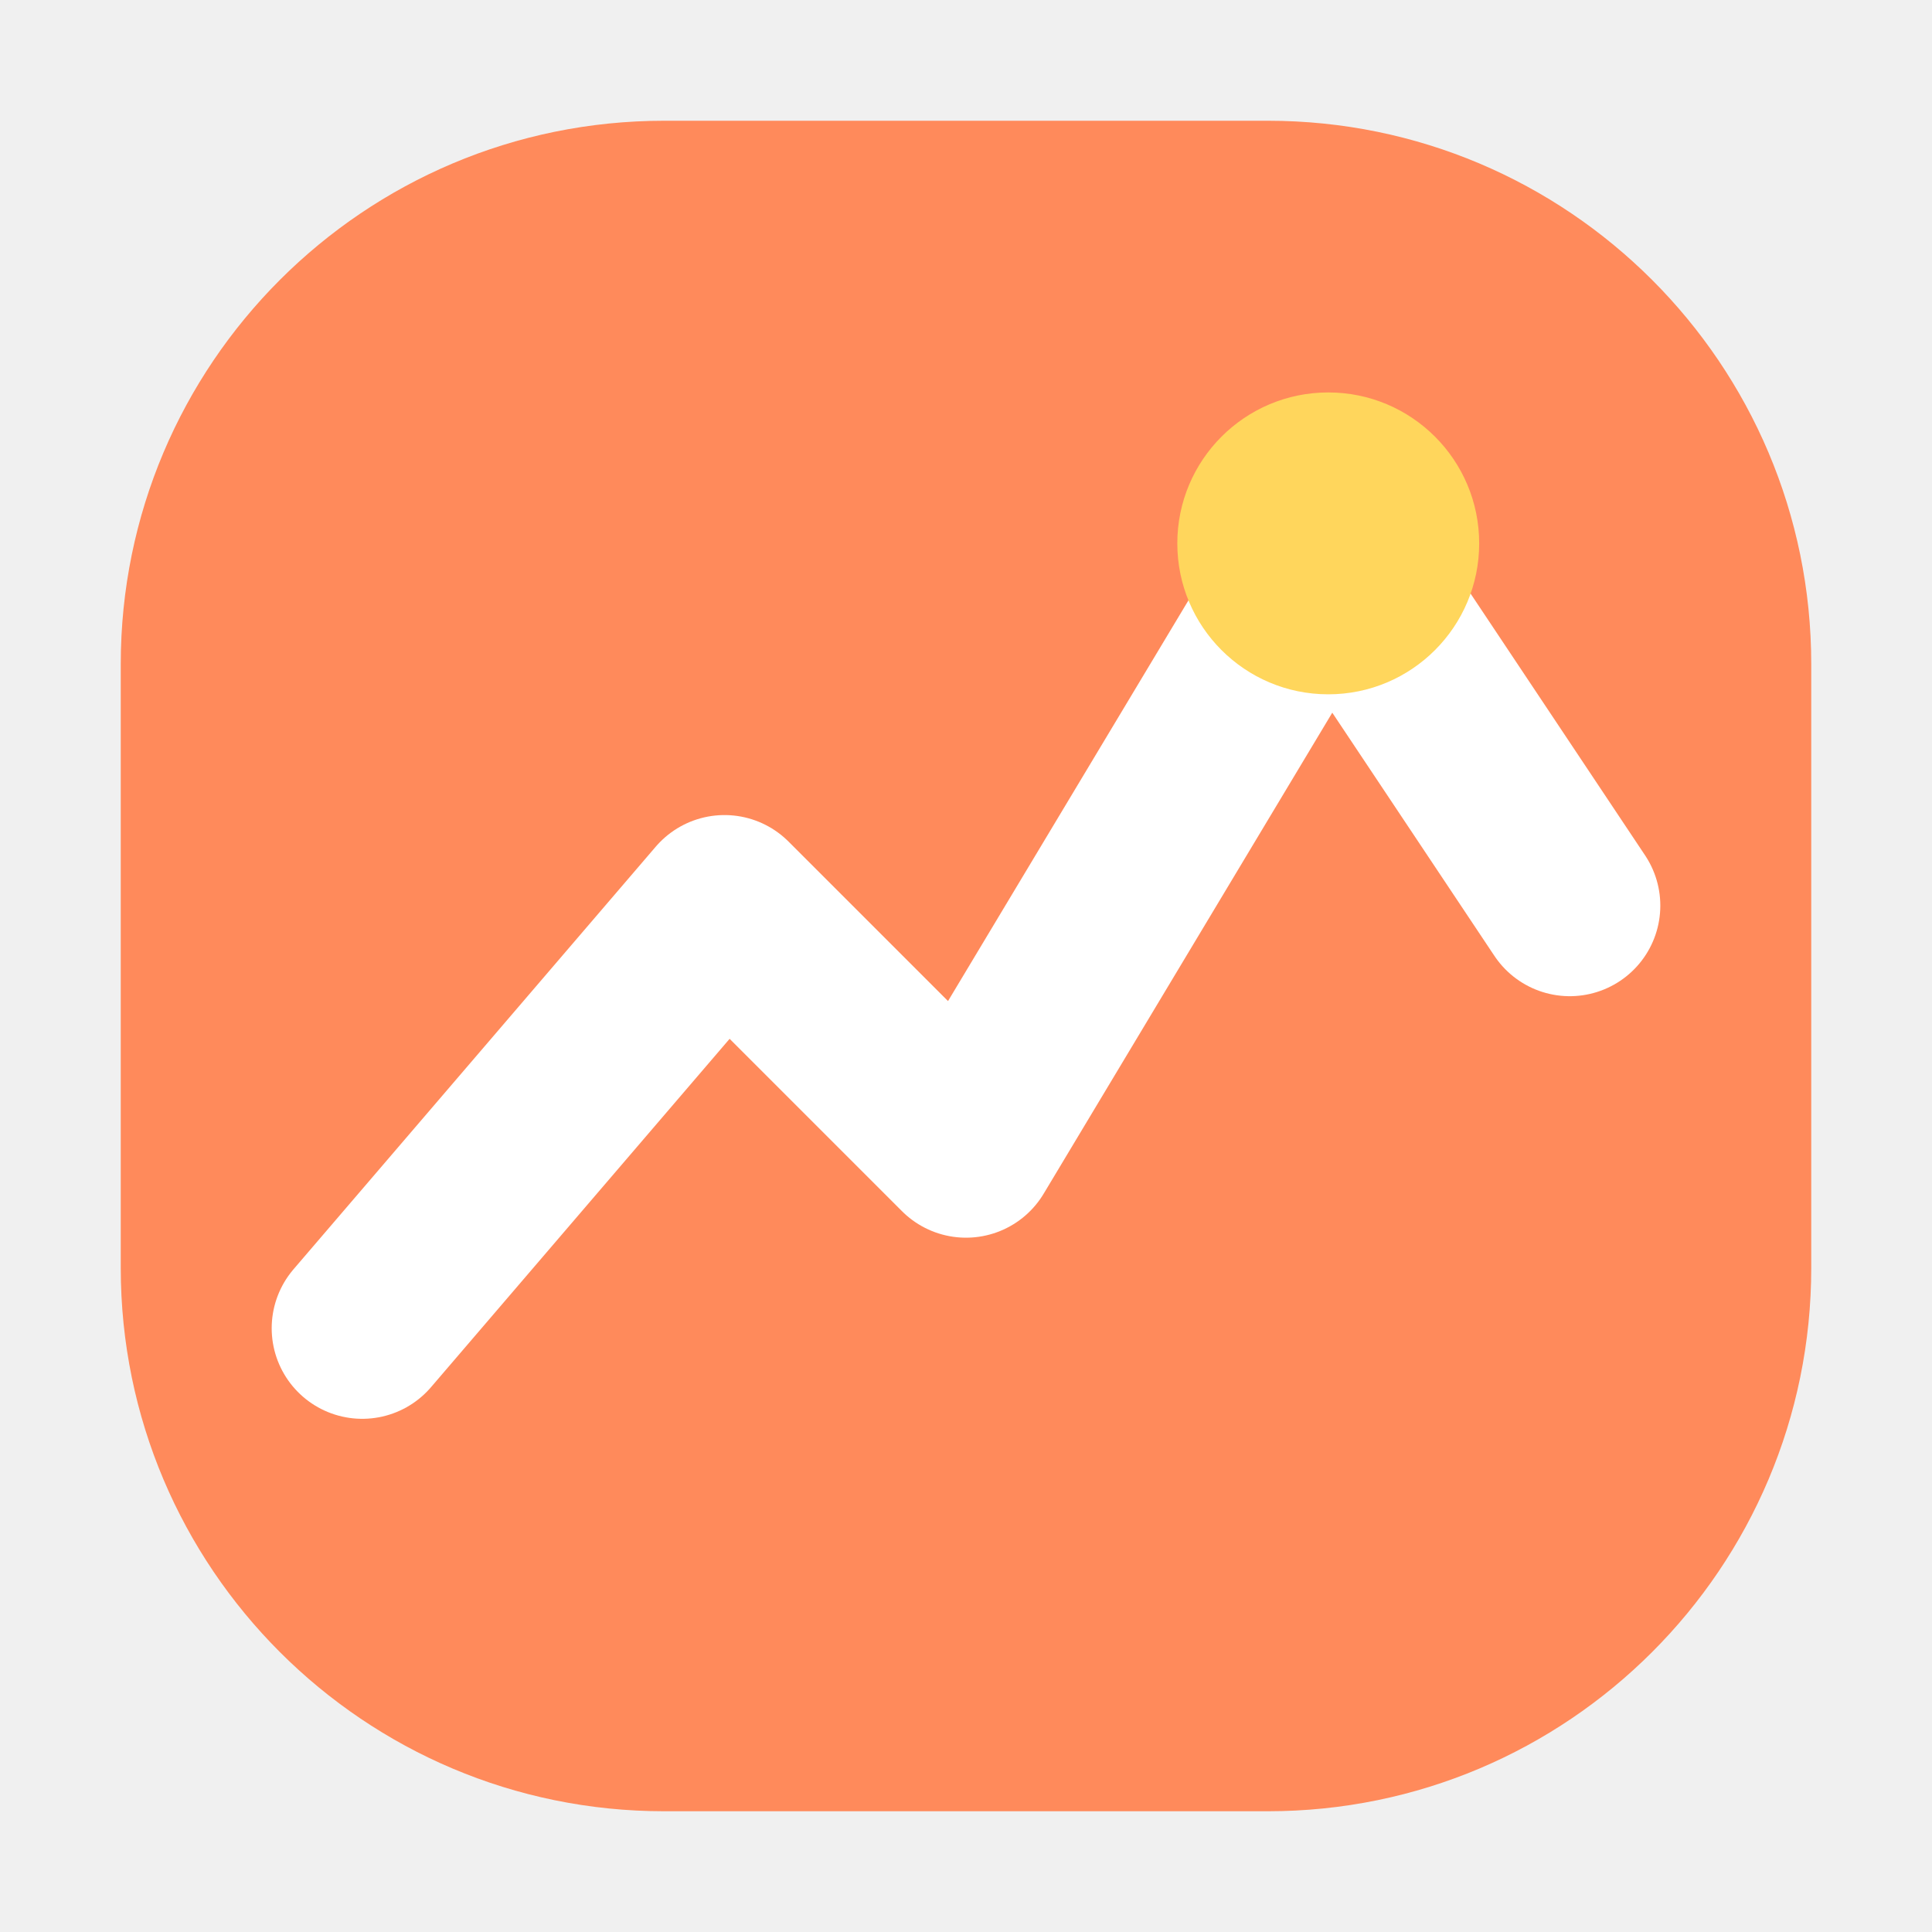
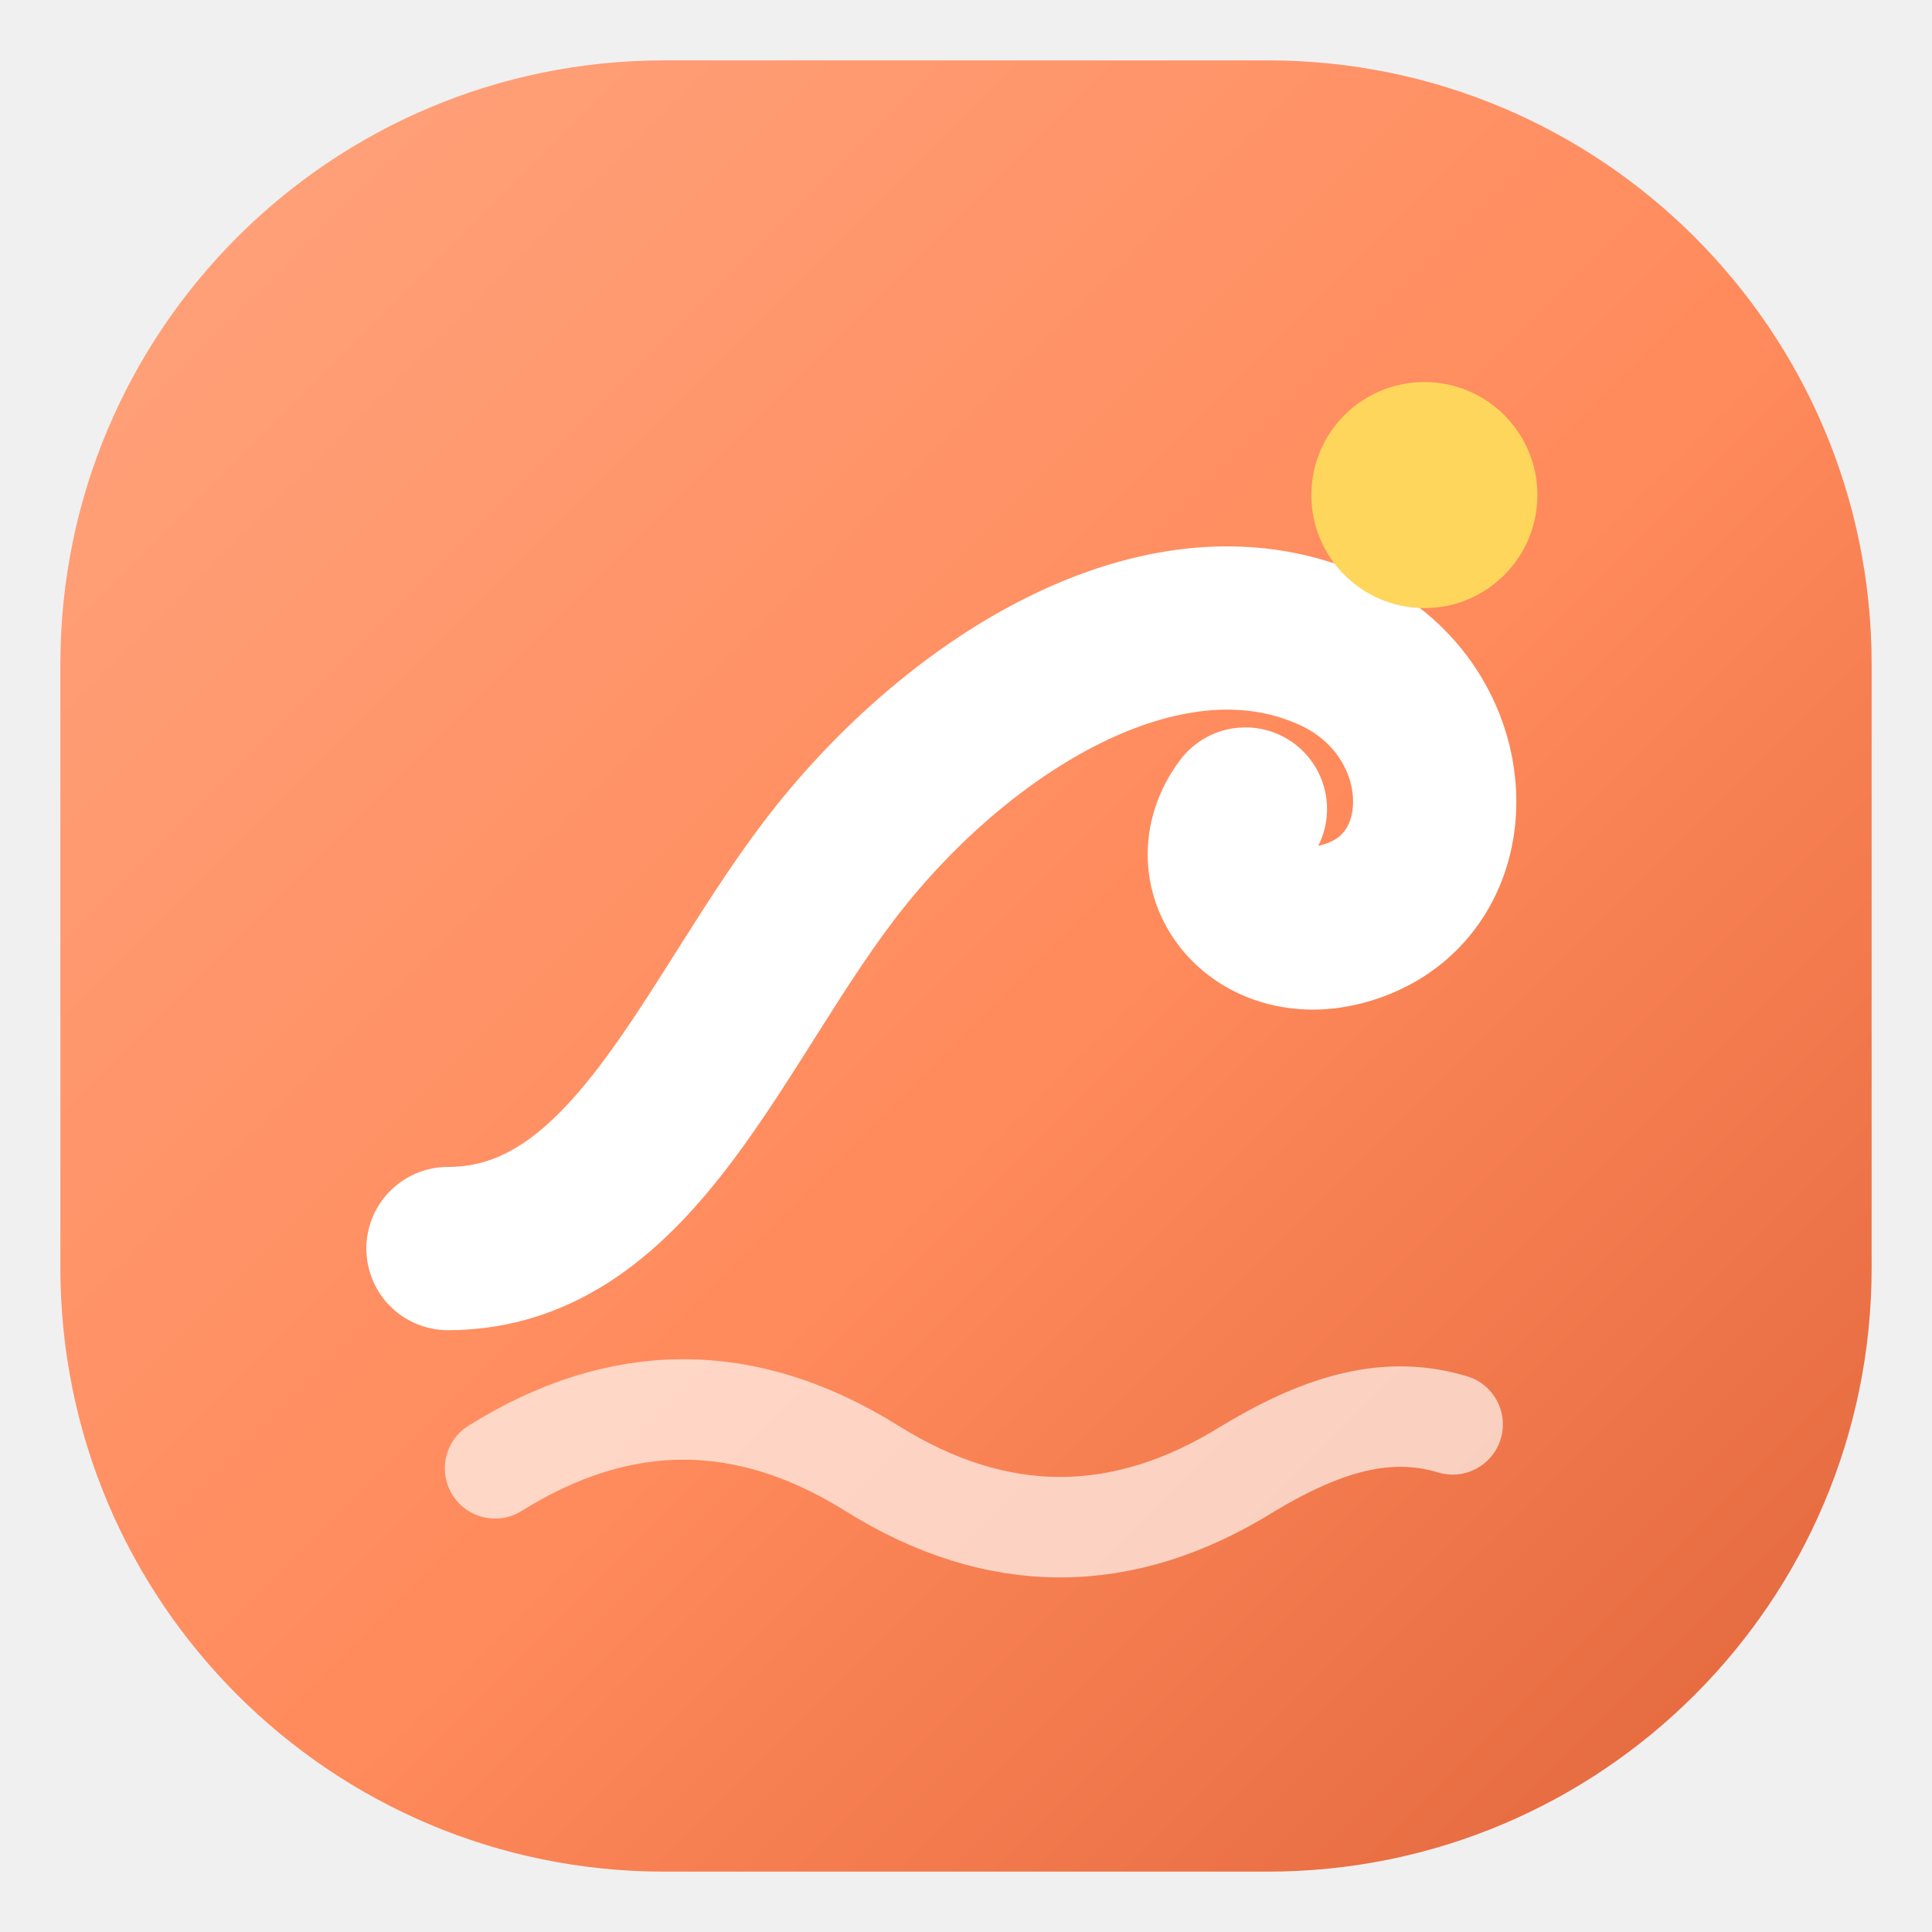
<svg xmlns="http://www.w3.org/2000/svg" viewBox="0 0 64 64">
-   <rect x="4" y="4" width="56" height="56" rx="18" fill="#FF8A5B" />
-   <path d="M12 44 L24 30 L32 38 L44 18 L52 30" fill="none" stroke="#fff" stroke-width="6" stroke-linecap="round" stroke-linejoin="round" />
-   <circle cx="44" cy="18" r="5" fill="#FFD65C" />
+   <defs>
+     <linearGradient id="g" x1="0" y1="0" x2="1" y2="1">
+       <stop offset="0" stop-color="#FFA47E" />
+       <stop offset=".55" stop-color="#FF8A5B" />
+       <stop offset="1" stop-color="#E0643A" />
+     </linearGradient>
+   </defs>
+   <rect x="2" y="2" width="60" height="60" rx="20" fill="url(#g)" />
+   <g transform="translate(11.2 11.2) scale(1.04)">
+     <path d="M3.5 29 C9.5 29 12 21.5 16 16.5 C20 11.5 26.5 7.5 31.8 10 C35.8 11.9 36 17.4 32.2 18.6 C29.4 19.5 27.4 17 28.9 15" fill="none" stroke="#fff" stroke-width="5.2" stroke-linecap="round" stroke-linejoin="round" />
+     <path d="M5 36 C9 33.5 13 33.5 17 36 C21 38.5 25 38.5 29 36 C31.5 34.5 33.5 34 35.5 34.6" fill="none" stroke="#fff" stroke-opacity=".65" stroke-width="3.2" stroke-linecap="round" />
+     <circle cx="34.6" cy="5" r="3.6" fill="#FFD65C" />
+   </g>
</svg>
